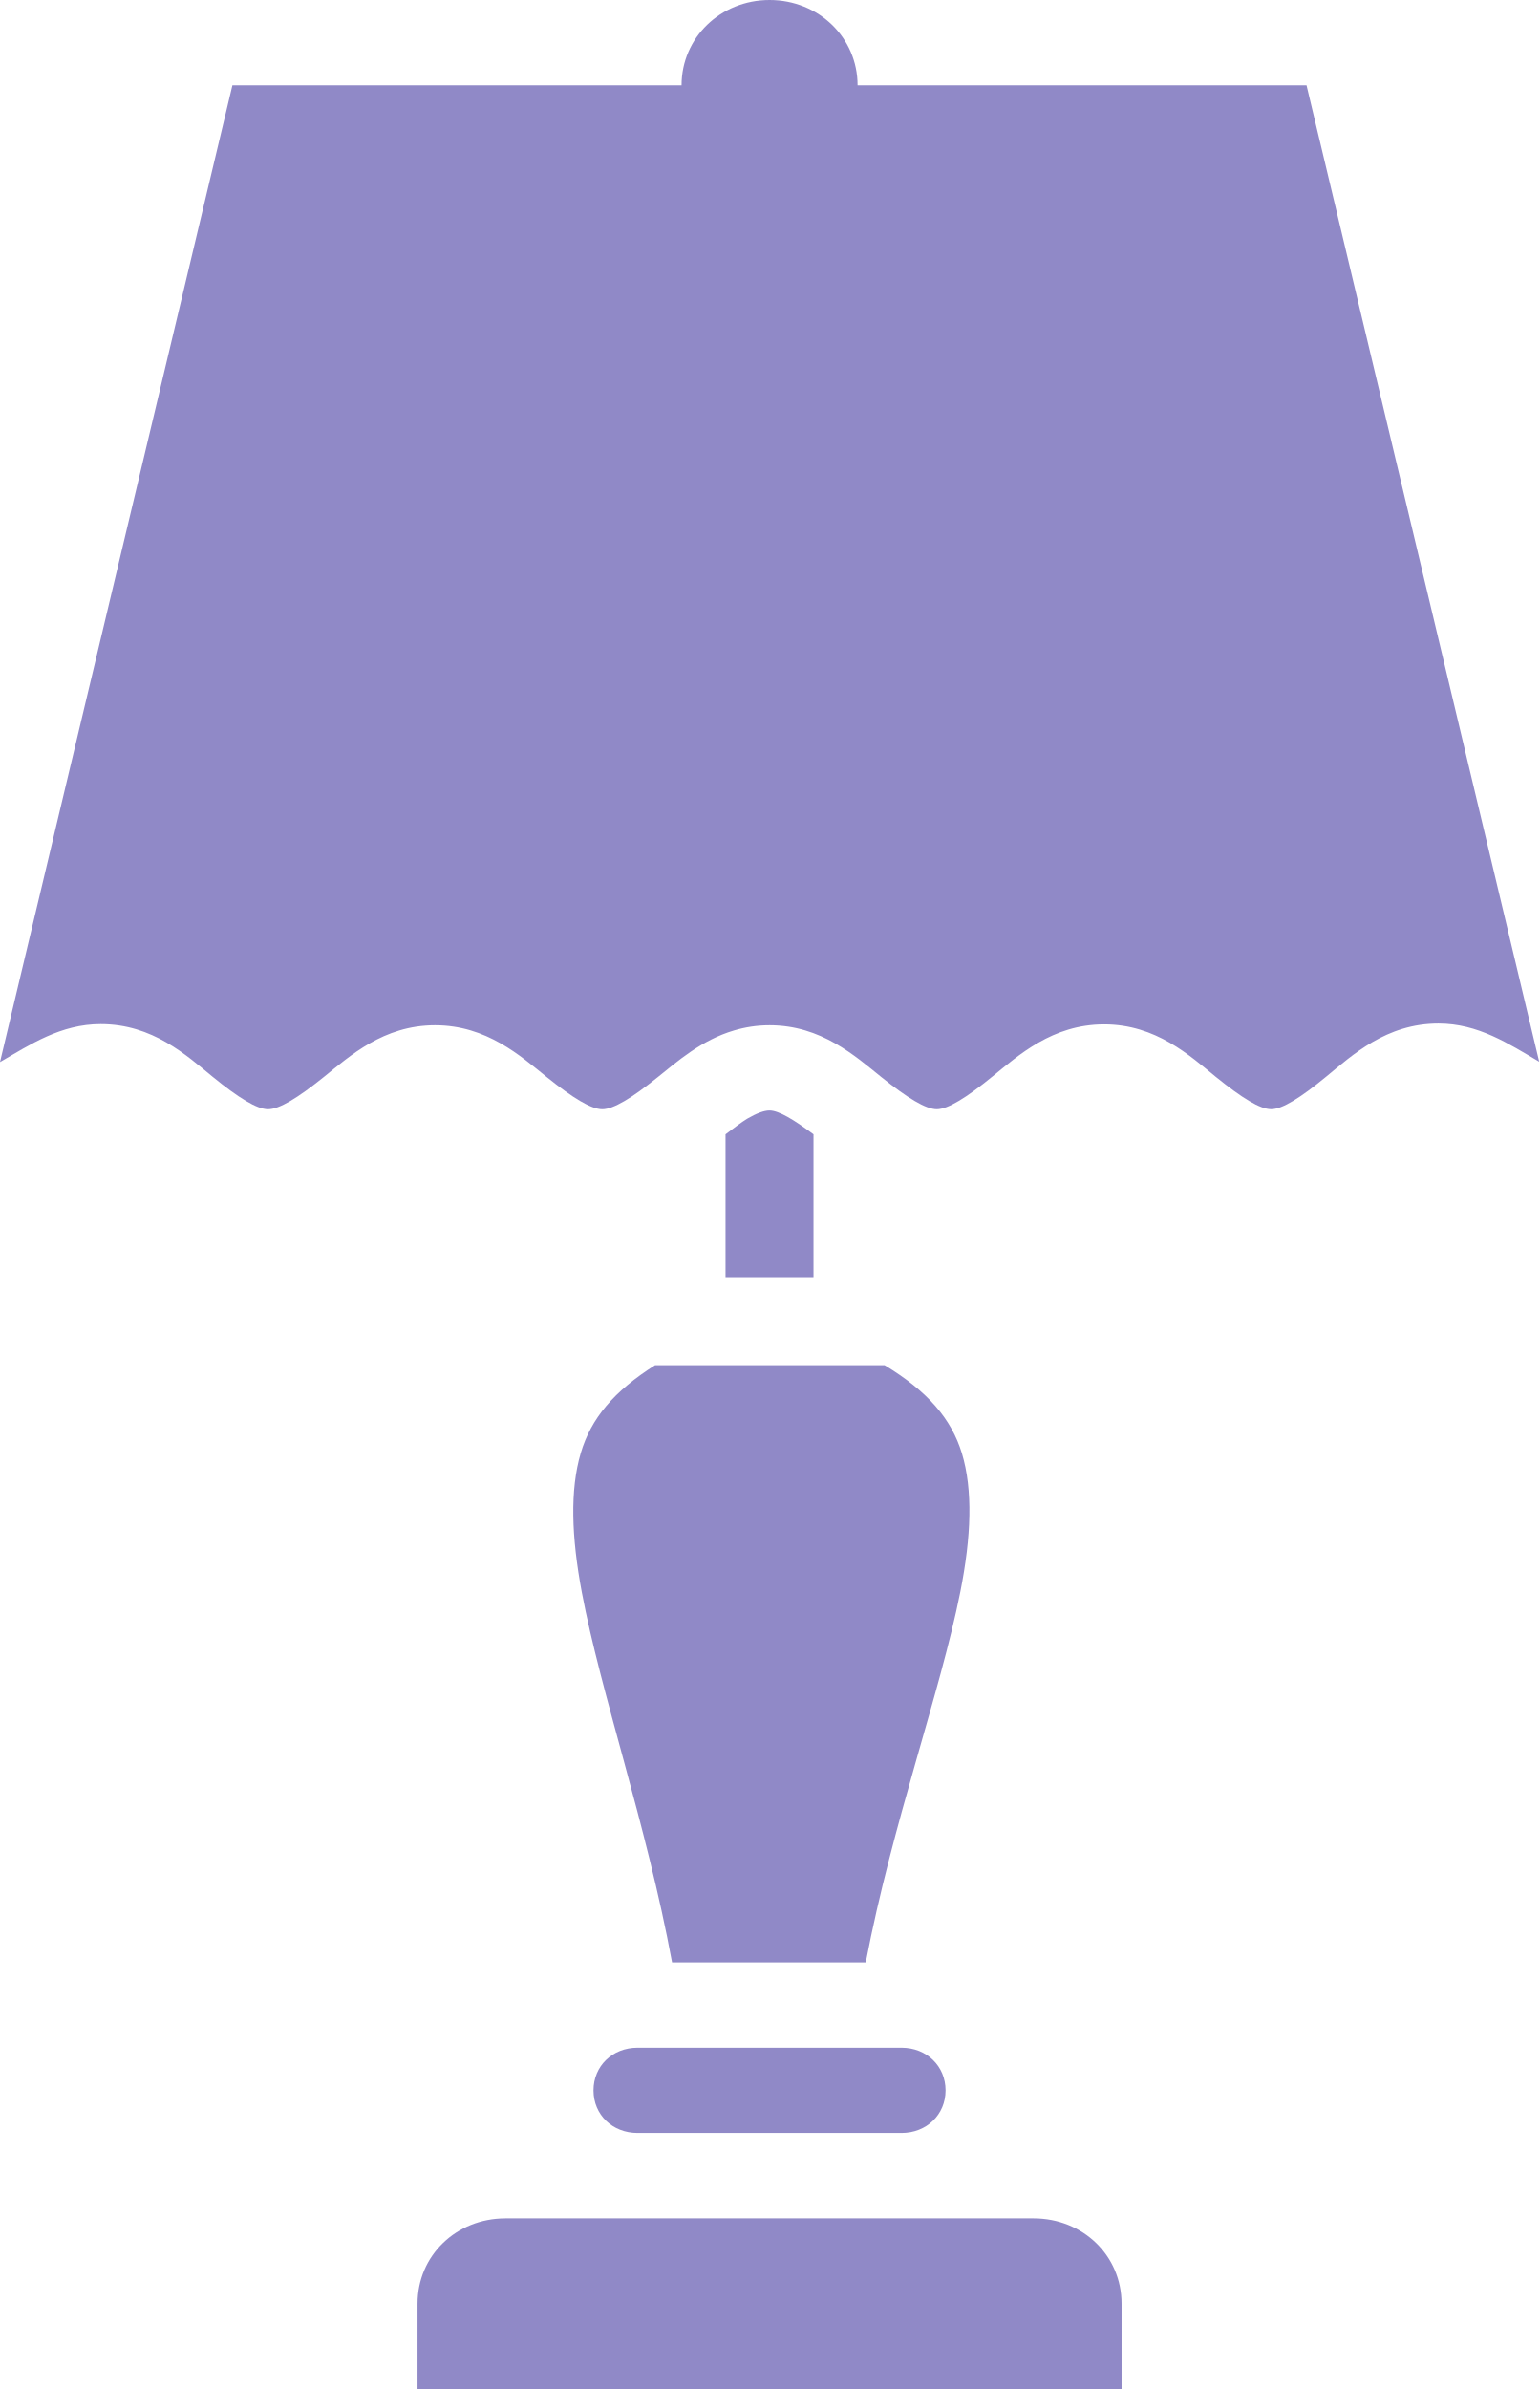
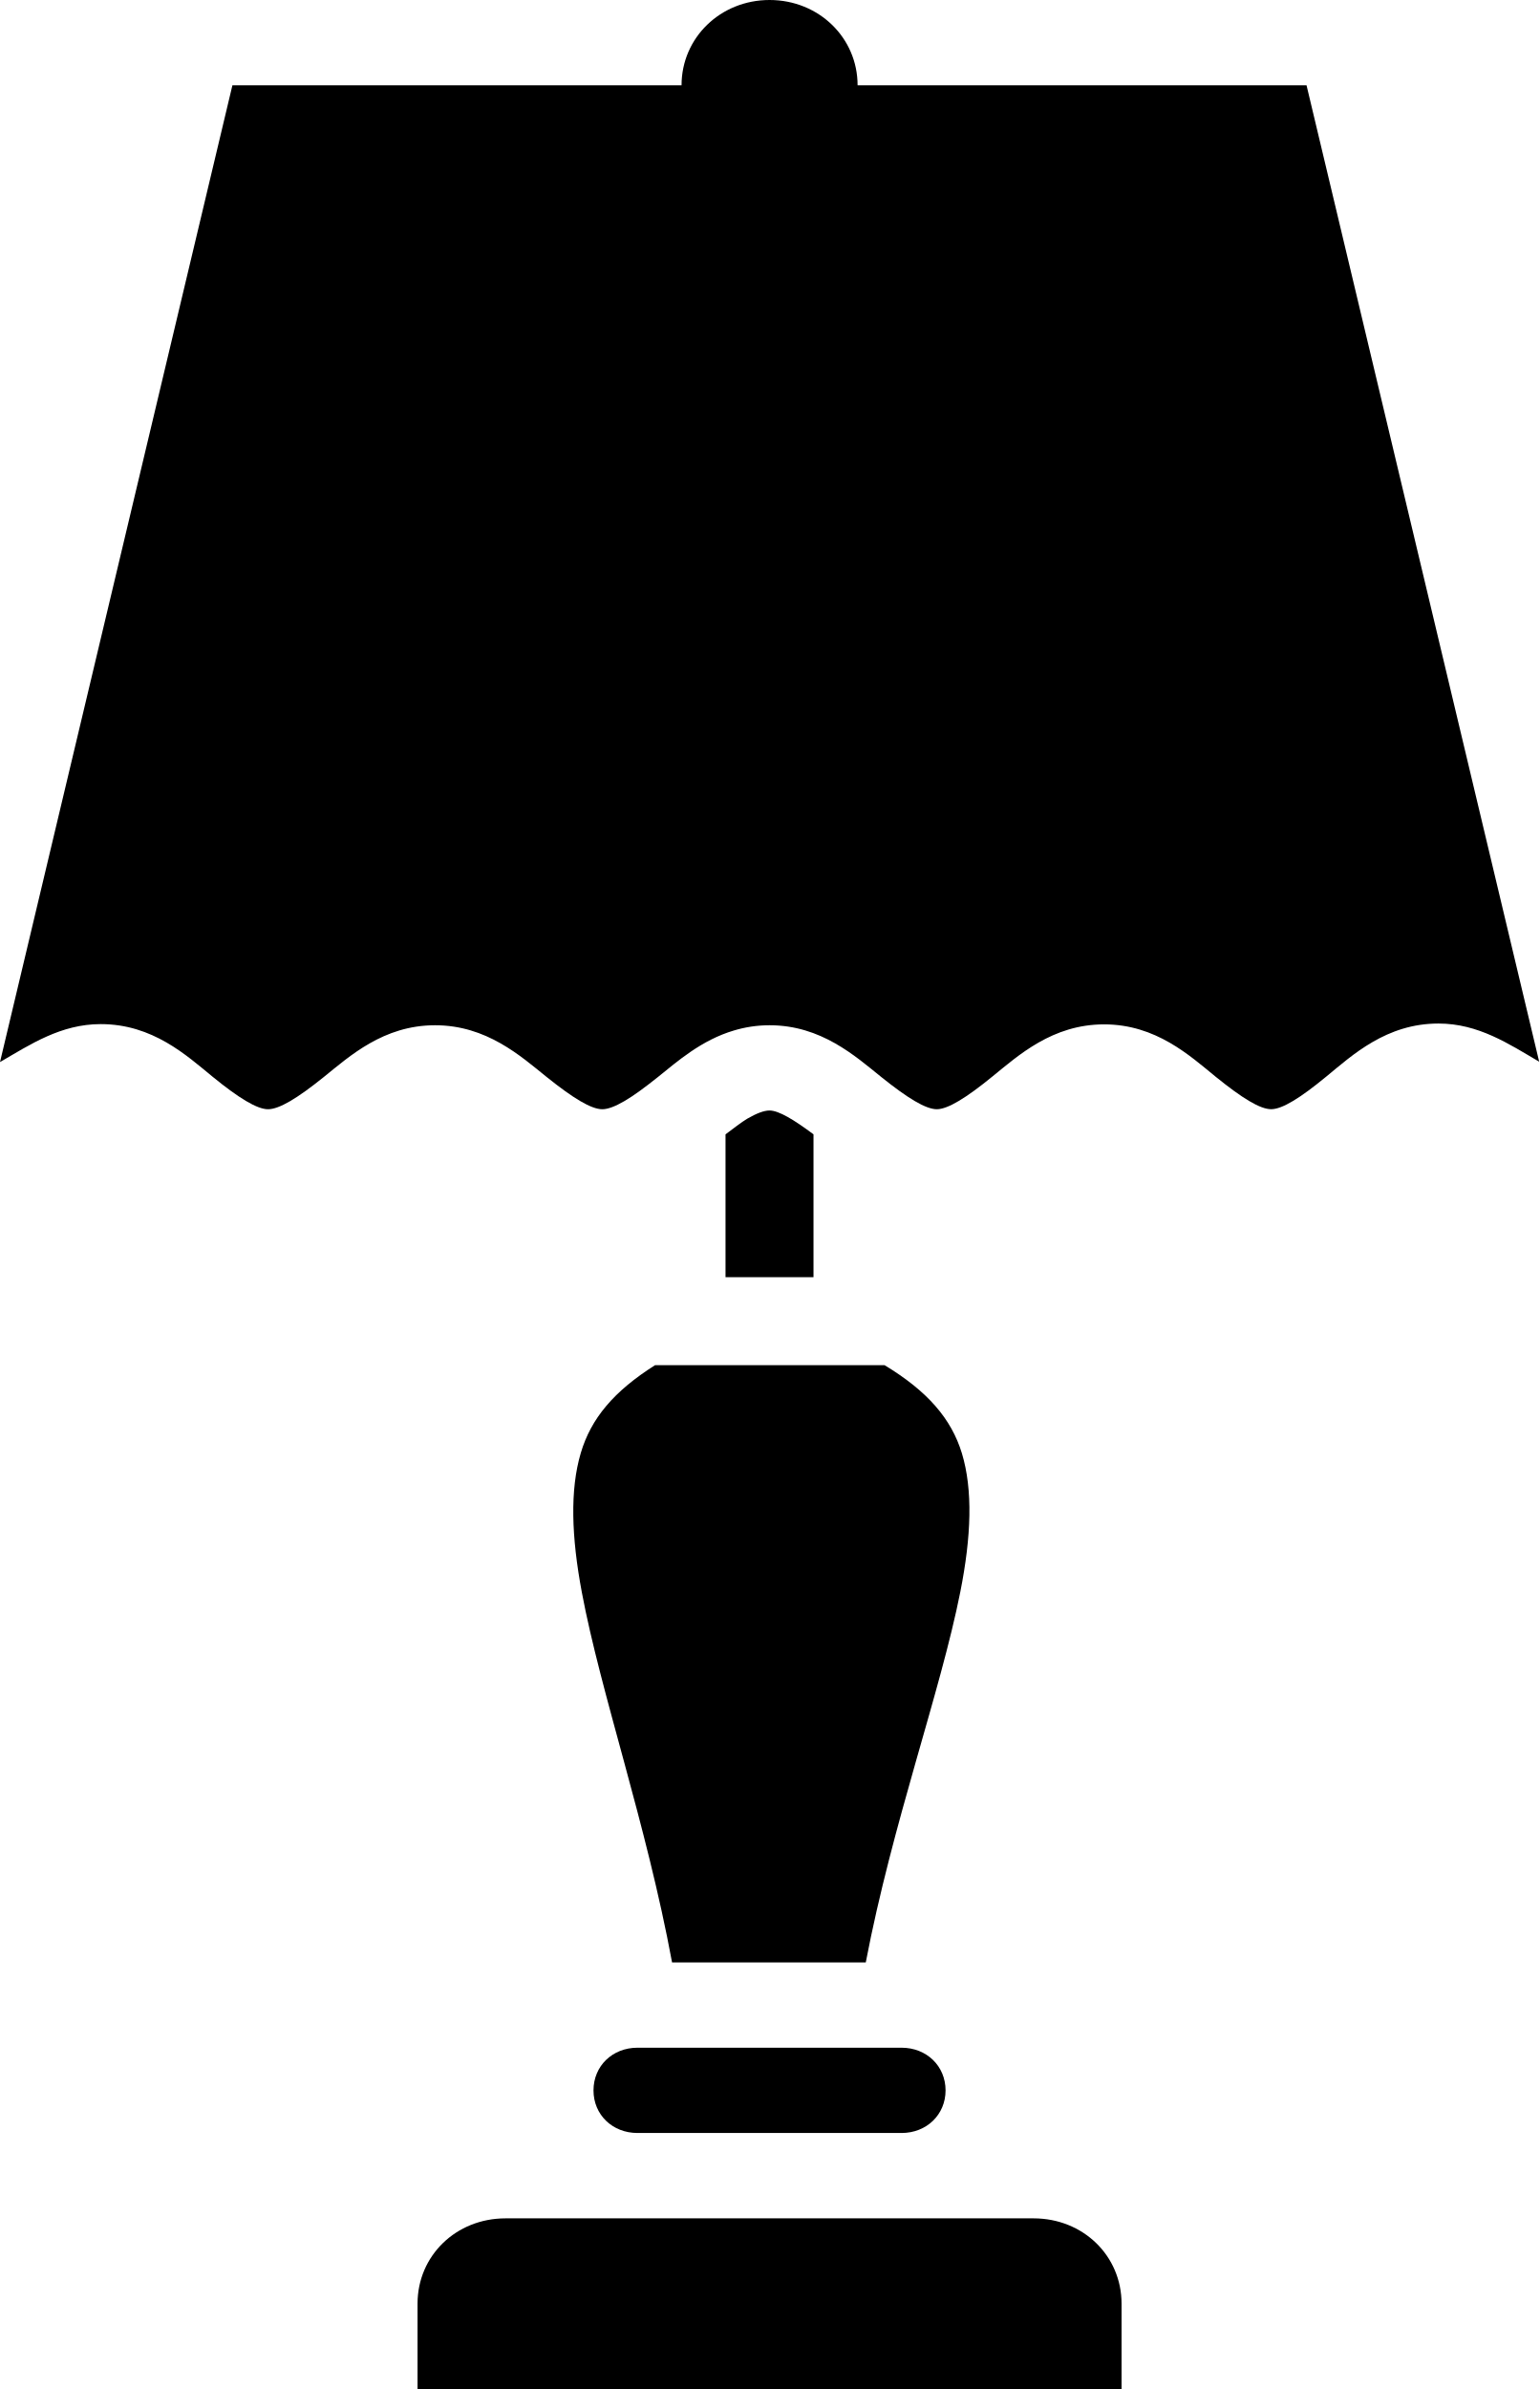
- <svg xmlns="http://www.w3.org/2000/svg" version="1.1" id="svg4488" x="0px" y="0px" width="40.219px" height="62.411px" viewBox="-259.404 -19.675 40.219 62.411" enable-background="new -259.404 -19.675 40.219 62.411" xml:space="preserve">
+ <svg xmlns="http://www.w3.org/2000/svg" fill="#000000" version="1.1" id="svg4488" x="0px" y="0px" width="40.219px" height="62.411px" viewBox="-259.404 -19.675 40.219 62.411" enable-background="new -259.404 -19.675 40.219 62.411" xml:space="preserve">
  <g>
-     <path fill="#23149080" d="M-244.227,18.283c-0.286,0.966-0.245,2.191,0.027,3.639c0.494,2.635,1.687,6.041,2.358,9.67h5.062 c0.696-3.641,1.949-7.05,2.471-9.683c0.287-1.445,0.33-2.66,0.041-3.617c-0.275-0.899-0.89-1.618-2.021-2.303h-5.997 C-243.361,16.668-243.96,17.38-244.227,18.283z" />
-     <path fill="#23149080" d="M-232.395,38.278h-13.799c-1.293,0-2.299,0.976-2.299,2.229v2.229h2.299h13.799h2.299v-2.229 C-230.096,39.254-231.102,38.278-232.395,38.278z" />
-     <path fill="#23149080" d="M-225.262-17.446h-11.732c0-1.244-1.015-2.229-2.3-2.229c-1.283,0-2.3,0.985-2.3,2.229h-11.737l-6.073,25.517 c0.794-0.461,1.589-0.992,2.632-0.992c1.359,0,2.243,0.818,2.924,1.375c0.682,0.557,1.162,0.849,1.447,0.849 c0.292,0.001,0.769-0.287,1.451-0.836c0.681-0.548,1.564-1.358,2.915-1.358c1.349,0,2.237,0.806,2.919,1.354 c0.684,0.549,1.161,0.84,1.451,0.84c0.146,0,0.338-0.073,0.58-0.214c0.242-0.141,0.53-0.353,0.872-0.626 c0.512-0.411,1.139-0.967,1.99-1.218c0.284-0.085,0.593-0.136,0.93-0.136c1.347,0,2.238,0.805,2.92,1.354 c0.683,0.548,1.159,0.84,1.451,0.84c0.287-0.002,0.766-0.296,1.445-0.85c0.684-0.554,1.571-1.367,2.925-1.367 c1.356,0,2.239,0.817,2.919,1.371c0.342,0.276,0.631,0.489,0.872,0.631c0.24,0.143,0.431,0.214,0.575,0.214 c0.288,0,0.762-0.293,1.442-0.854c0.68-0.559,1.567-1.384,2.929-1.384c1.044,0,1.839,0.533,2.632,0.997L-225.262-17.446z" />
-     <path fill="#23149080" d="M-235.881,33.82h-6.864c-0.657,0-1.15,0.479-1.15,1.115c0,0.635,0.493,1.113,1.15,1.113h6.9c0.655,0,1.15-0.479,1.15-1.113 c0-0.636-0.495-1.115-1.15-1.115H-235.881z" />
-     <path fill="#23149080" d="M-239.295,9.336c-0.146,0-0.338,0.074-0.58,0.213c-0.157,0.094-0.37,0.261-0.57,0.41v3.731h2.299V9.959 C-238.651,9.581-239.054,9.336-239.295,9.336z" />
+     <path d="M-244.227,18.283c-0.286,0.966-0.245,2.191,0.027,3.639c0.494,2.635,1.687,6.041,2.358,9.67h5.062 c0.696-3.641,1.949-7.05,2.471-9.683c0.287-1.445,0.33-2.66,0.041-3.617c-0.275-0.899-0.89-1.618-2.021-2.303h-5.997 C-243.361,16.668-243.96,17.38-244.227,18.283z" />
+     <path d="M-232.395,38.278h-13.799c-1.293,0-2.299,0.976-2.299,2.229v2.229h2.299h13.799h2.299v-2.229 C-230.096,39.254-231.102,38.278-232.395,38.278z" />
+     <path d="M-225.262-17.446h-11.732c0-1.244-1.015-2.229-2.3-2.229c-1.283,0-2.3,0.985-2.3,2.229h-11.737l-6.073,25.517 c0.794-0.461,1.589-0.992,2.632-0.992c1.359,0,2.243,0.818,2.924,1.375c0.682,0.557,1.162,0.849,1.447,0.849 c0.292,0.001,0.769-0.287,1.451-0.836c0.681-0.548,1.564-1.358,2.915-1.358c1.349,0,2.237,0.806,2.919,1.354 c0.684,0.549,1.161,0.84,1.451,0.84c0.146,0,0.338-0.073,0.58-0.214c0.242-0.141,0.53-0.353,0.872-0.626 c0.512-0.411,1.139-0.967,1.99-1.218c0.284-0.085,0.593-0.136,0.93-0.136c1.347,0,2.238,0.805,2.92,1.354 c0.683,0.548,1.159,0.84,1.451,0.84c0.287-0.002,0.766-0.296,1.445-0.85c0.684-0.554,1.571-1.367,2.925-1.367 c1.356,0,2.239,0.817,2.919,1.371c0.342,0.276,0.631,0.489,0.872,0.631c0.24,0.143,0.431,0.214,0.575,0.214 c0.288,0,0.762-0.293,1.442-0.854c0.68-0.559,1.567-1.384,2.929-1.384c1.044,0,1.839,0.533,2.632,0.997L-225.262-17.446z" />
+     <path d="M-235.881,33.82h-6.864c-0.657,0-1.15,0.479-1.15,1.115c0,0.635,0.493,1.113,1.15,1.113h6.9c0.655,0,1.15-0.479,1.15-1.113 c0-0.636-0.495-1.115-1.15-1.115H-235.881z" />
+     <path d="M-239.295,9.336c-0.146,0-0.338,0.074-0.58,0.213c-0.157,0.094-0.37,0.261-0.57,0.41v3.731h2.299V9.959 C-238.651,9.581-239.054,9.336-239.295,9.336z" />
  </g>
</svg>
